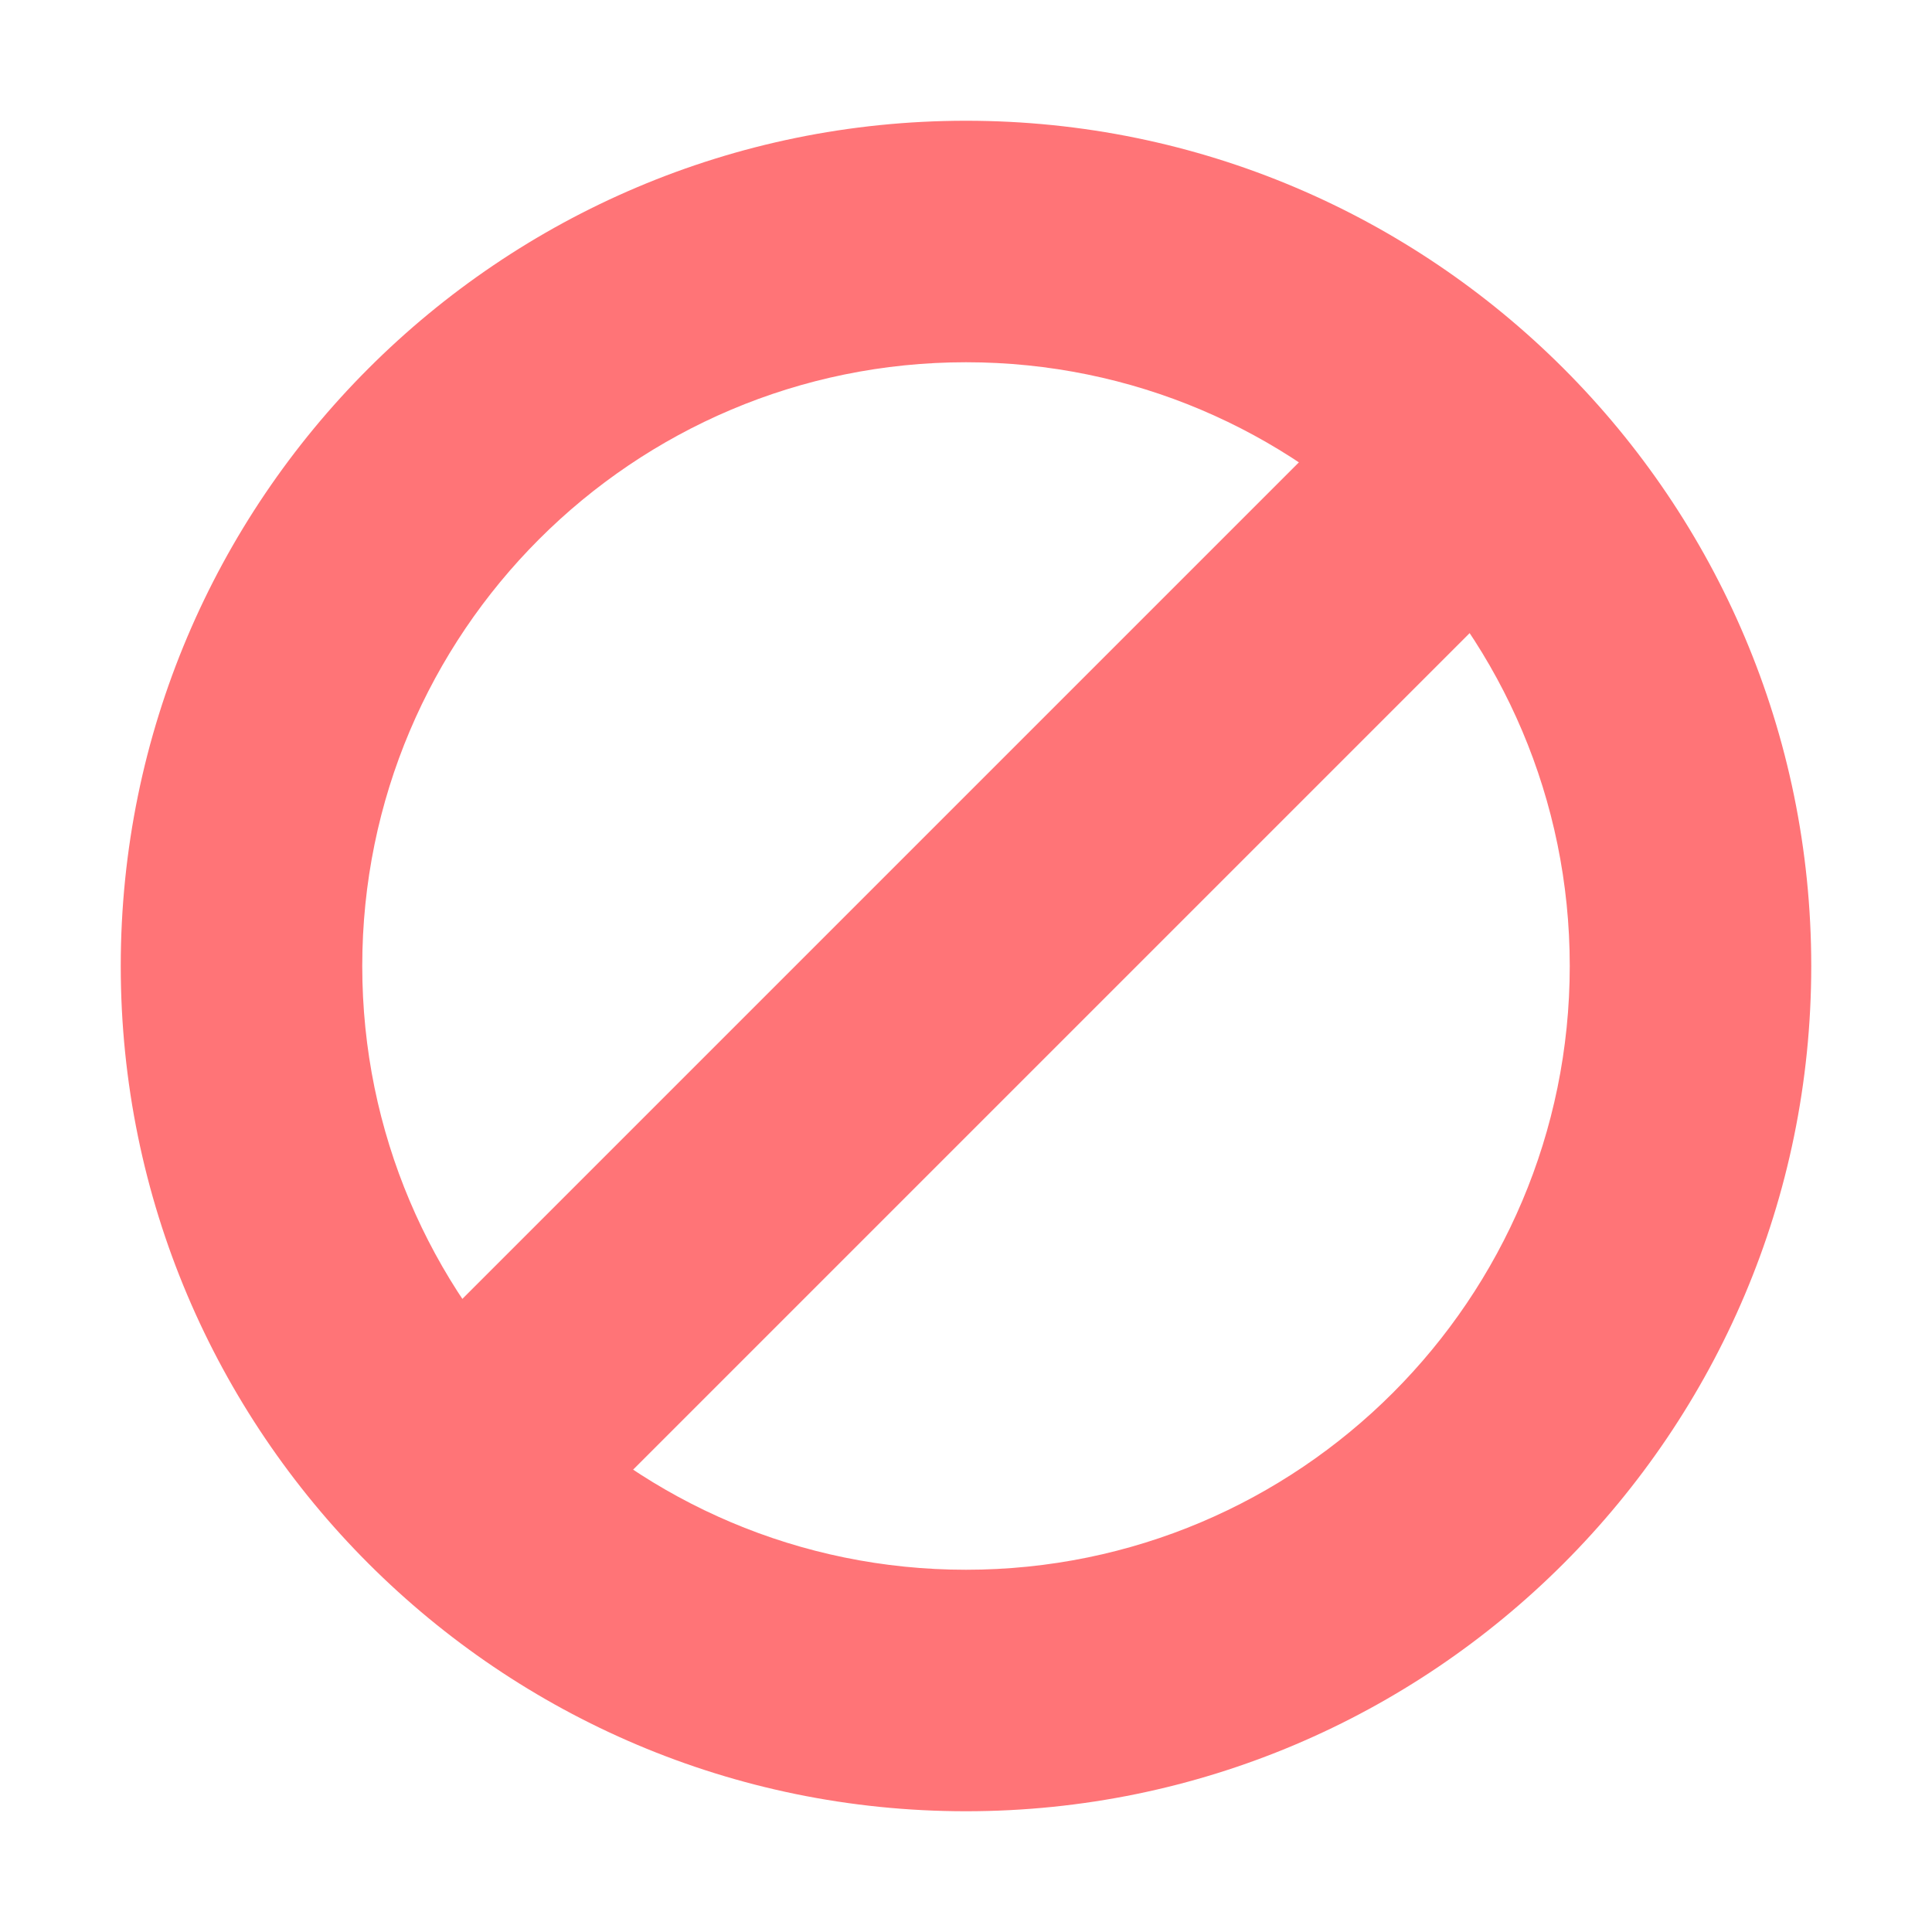
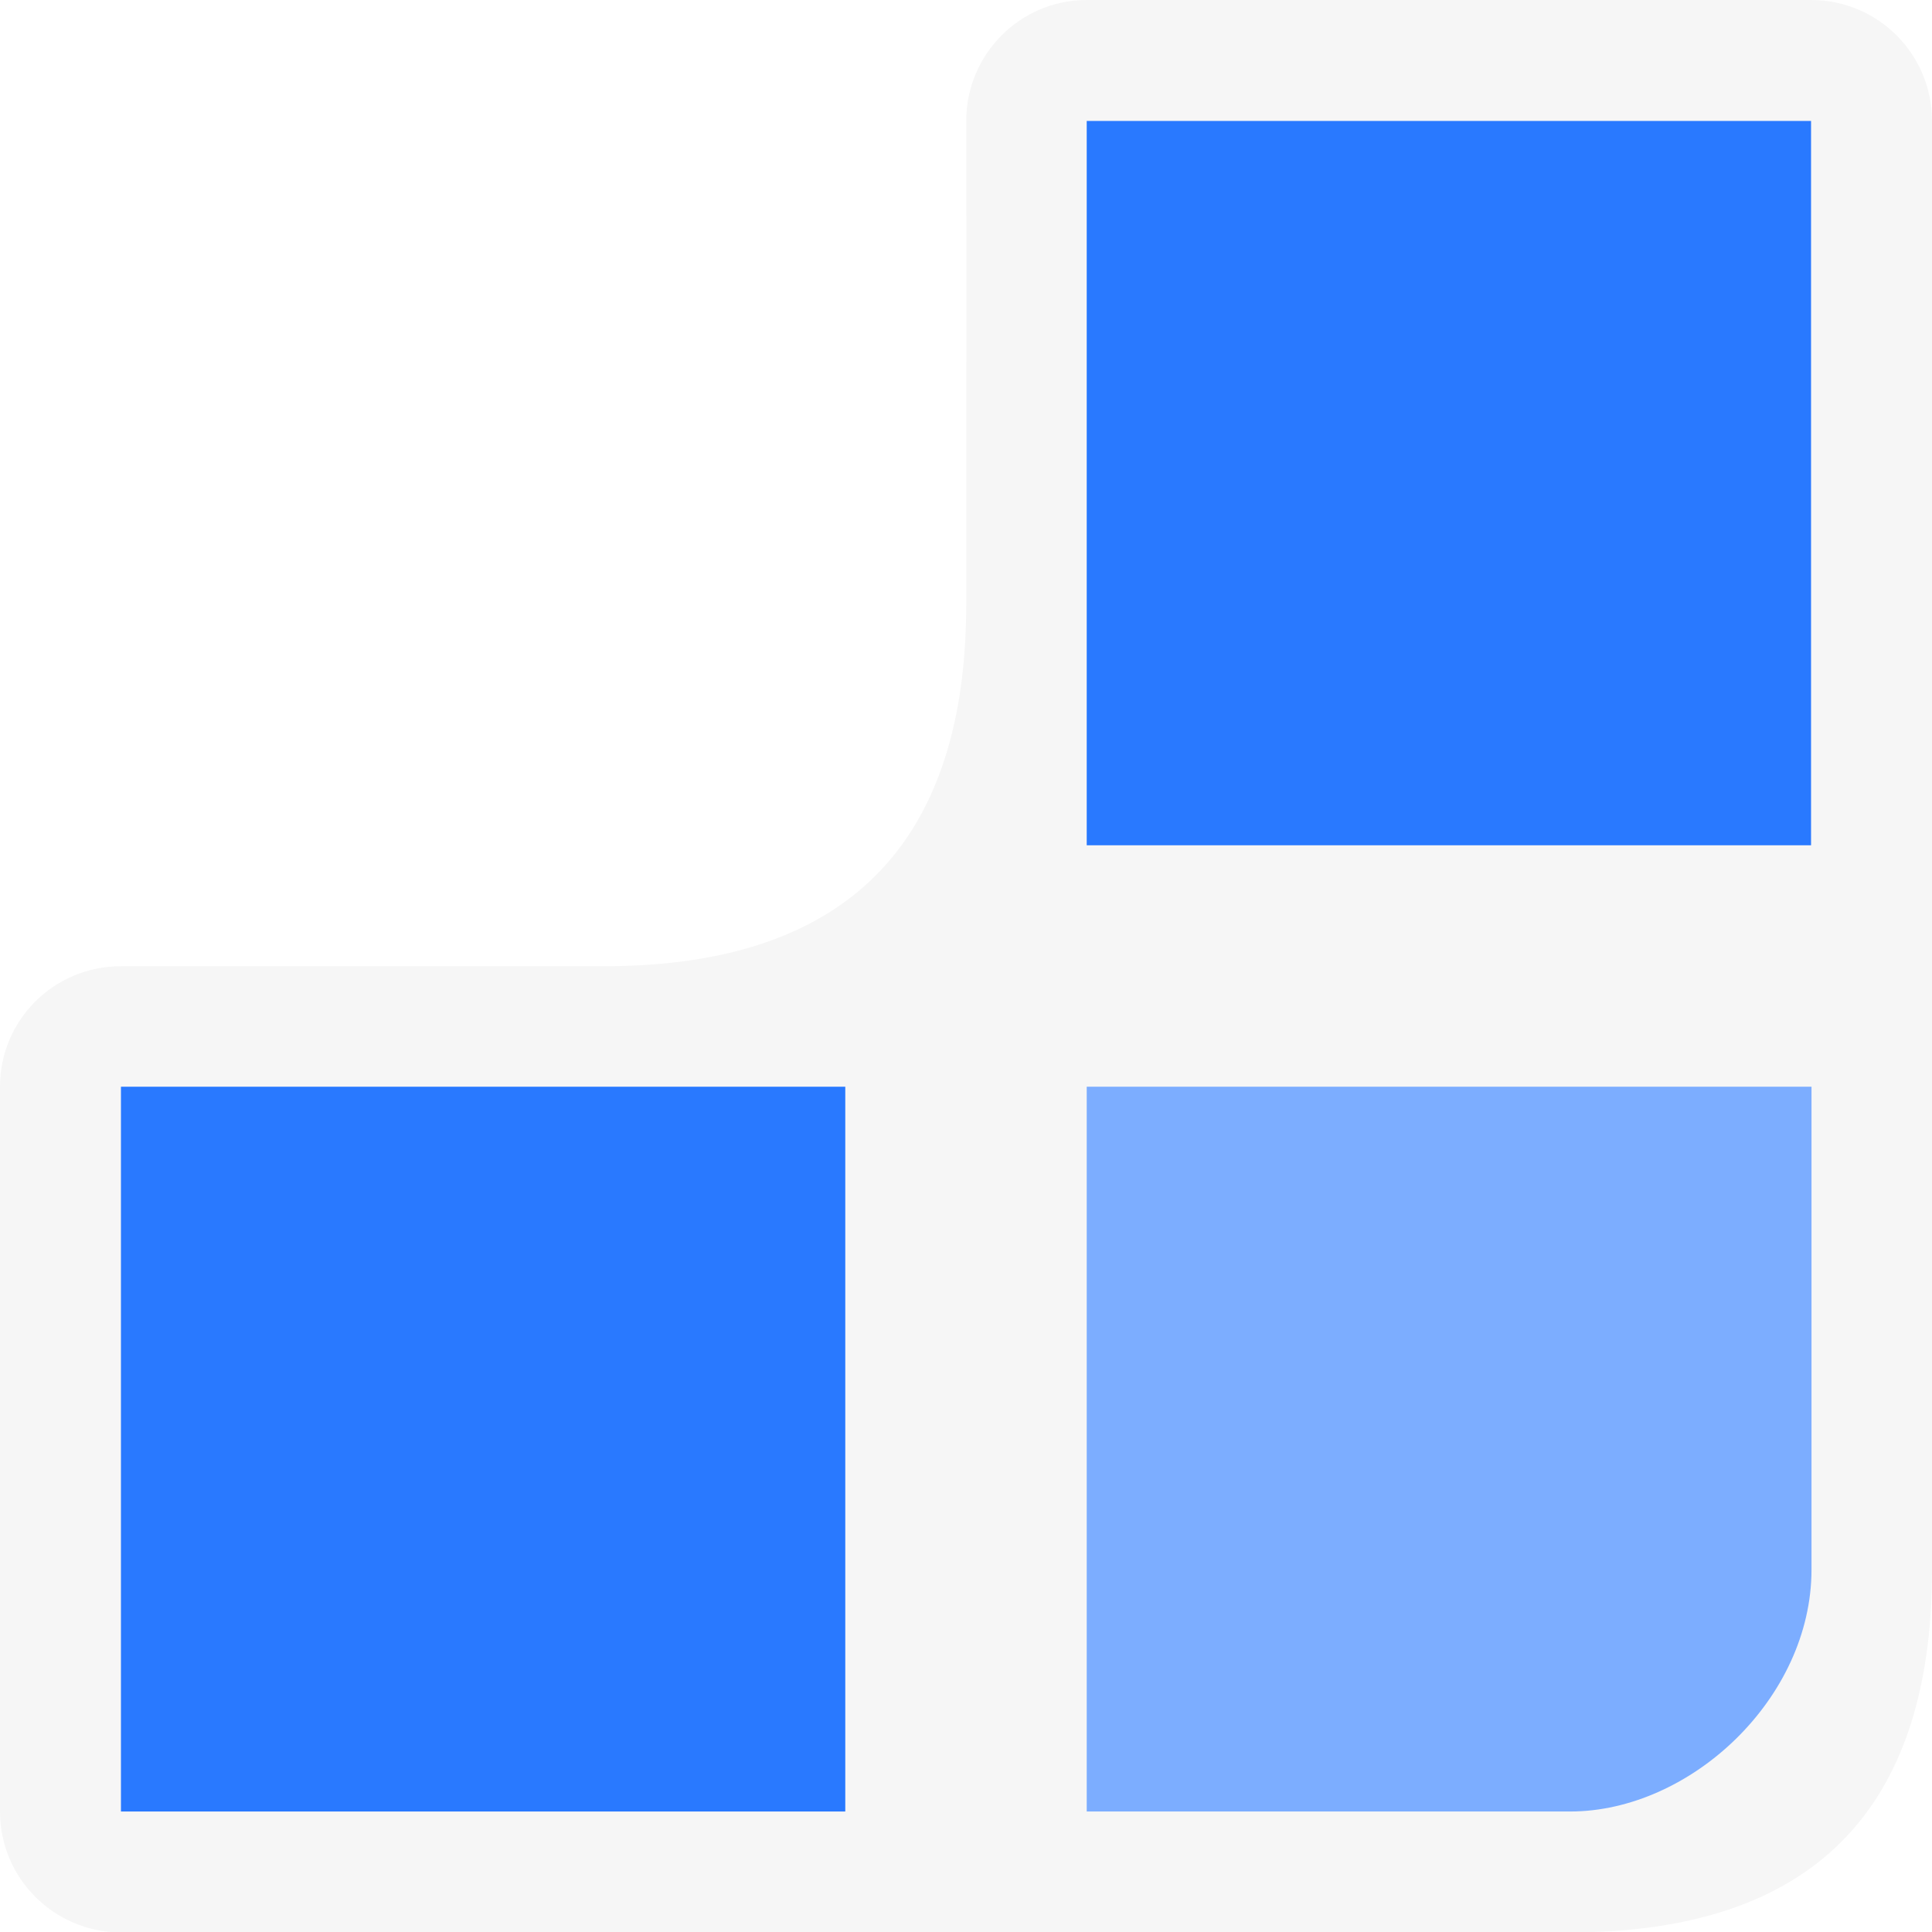
- <svg xmlns="http://www.w3.org/2000/svg" width="100%" height="100%" viewBox="0 0 16 16" version="1.1" xml:space="preserve" style="fill-rule:evenodd;clip-rule:evenodd;stroke-linejoin:round;stroke-miterlimit:2;">
-   <path d="M8,1C11.863,1 15,4.137 15,8C15,11.863 11.863,15 8,15C4.137,15 1,11.863 1,8C1,4.137 4.137,1 8,1ZM8,3C10.76,3 13,5.24 13,8C13,10.76 10.76,13 8,13C5.24,13 3,10.76 3,8C3,5.24 5.24,3 8,3Z" style="fill:rgb(255,116,119);" />
-   <g transform="matrix(0.707107,0.707107,-0.696111,0.696111,7.5887,-2.90241)">
-     <rect x="7" y="1.071" width="2" height="12.929" style="fill:rgb(255,116,119);" />
+ <svg xmlns="http://www.w3.org/2000/svg" width="16" height="16" viewBox="0 0 4.233 4.233" version="1.1" id="svg5">
+   <defs id="defs2" />
+   <g id="layer1">
+     <path id="rect1542" style="fill:#f6f6f6;fill-opacity:1;stroke-width:0.265;stroke-linecap:round;stroke-linejoin:round;paint-order:markers fill stroke" d="m 0.265,2.117 1.058,1e-7 c 0.529,0 0.794,-0.265 0.794,-0.794 C 2.117,0.905 2.118,0.6 2.117,0.265 2.117,0.119 2.235,2.6564614e-6 2.381,0 h 1.587 c 0.146,1.1045695e-8 0.265,0.118 0.265,0.265 l 0,3.175 c 0,0.529 -0.265,0.794 -0.794,0.794 l -3.175,-2e-7 C 0.118,4.233 1.6568541e-8,4.115 0,3.969 V 2.381 C 1.6568541e-8,2.235 0.118,2.117 0.265,2.117 Z" />
+     <rect style="fill:#2979ff;stroke-width:0.265;stroke-linecap:round;stroke-linejoin:round;paint-order:markers fill stroke;fill-opacity:1" id="rect850" width="1.587" height="1.587" x="2.381" y="0.265" />
+     <rect style="fill:#2979ff;stroke-width:0.265;stroke-linecap:round;stroke-linejoin:round;paint-order:markers fill stroke;fill-opacity:1" id="rect852" width="1.587" height="1.588" x="0.265" y="2.381" />
+     <path id="rect854" style="fill:#7cadff;stroke-width:0.265;stroke-linecap:round;stroke-linejoin:round;paint-order:markers fill stroke" d="M 2.381,2.381 H 3.969 l 0,1.058 C 3.969,3.721 3.704,3.969 3.44,3.969 H 2.381 Z" />
  </g>
</svg>
